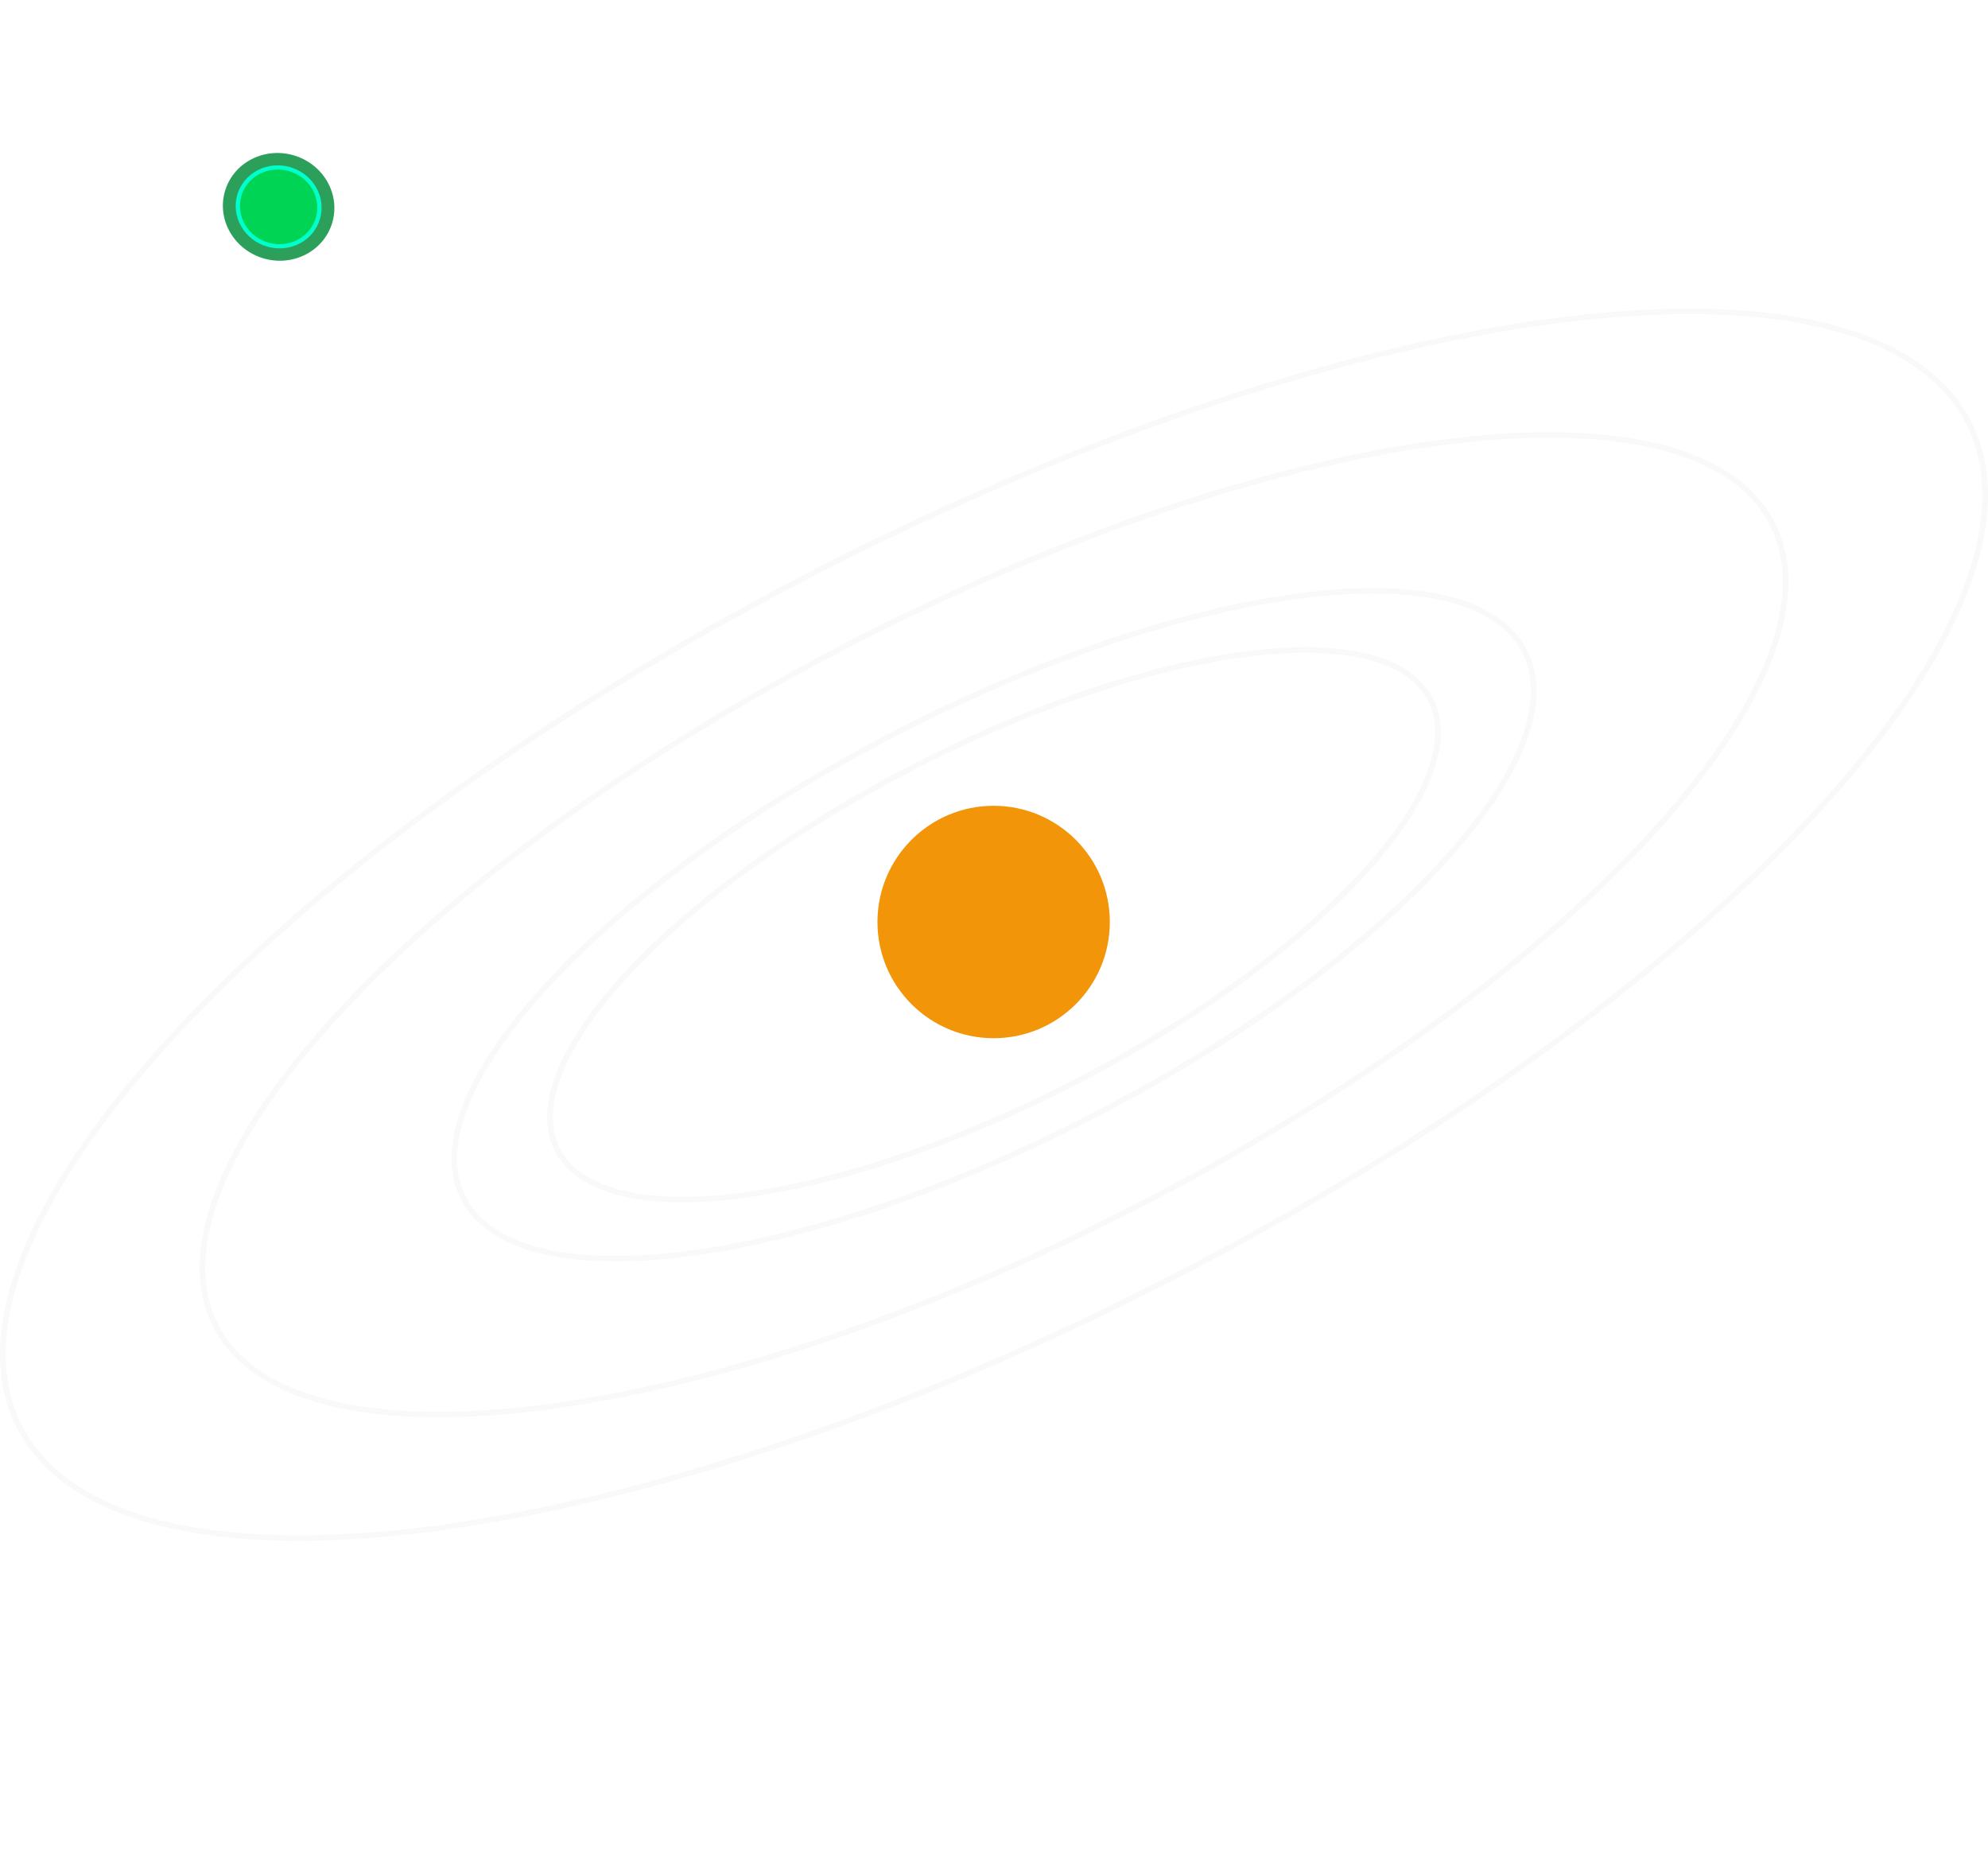
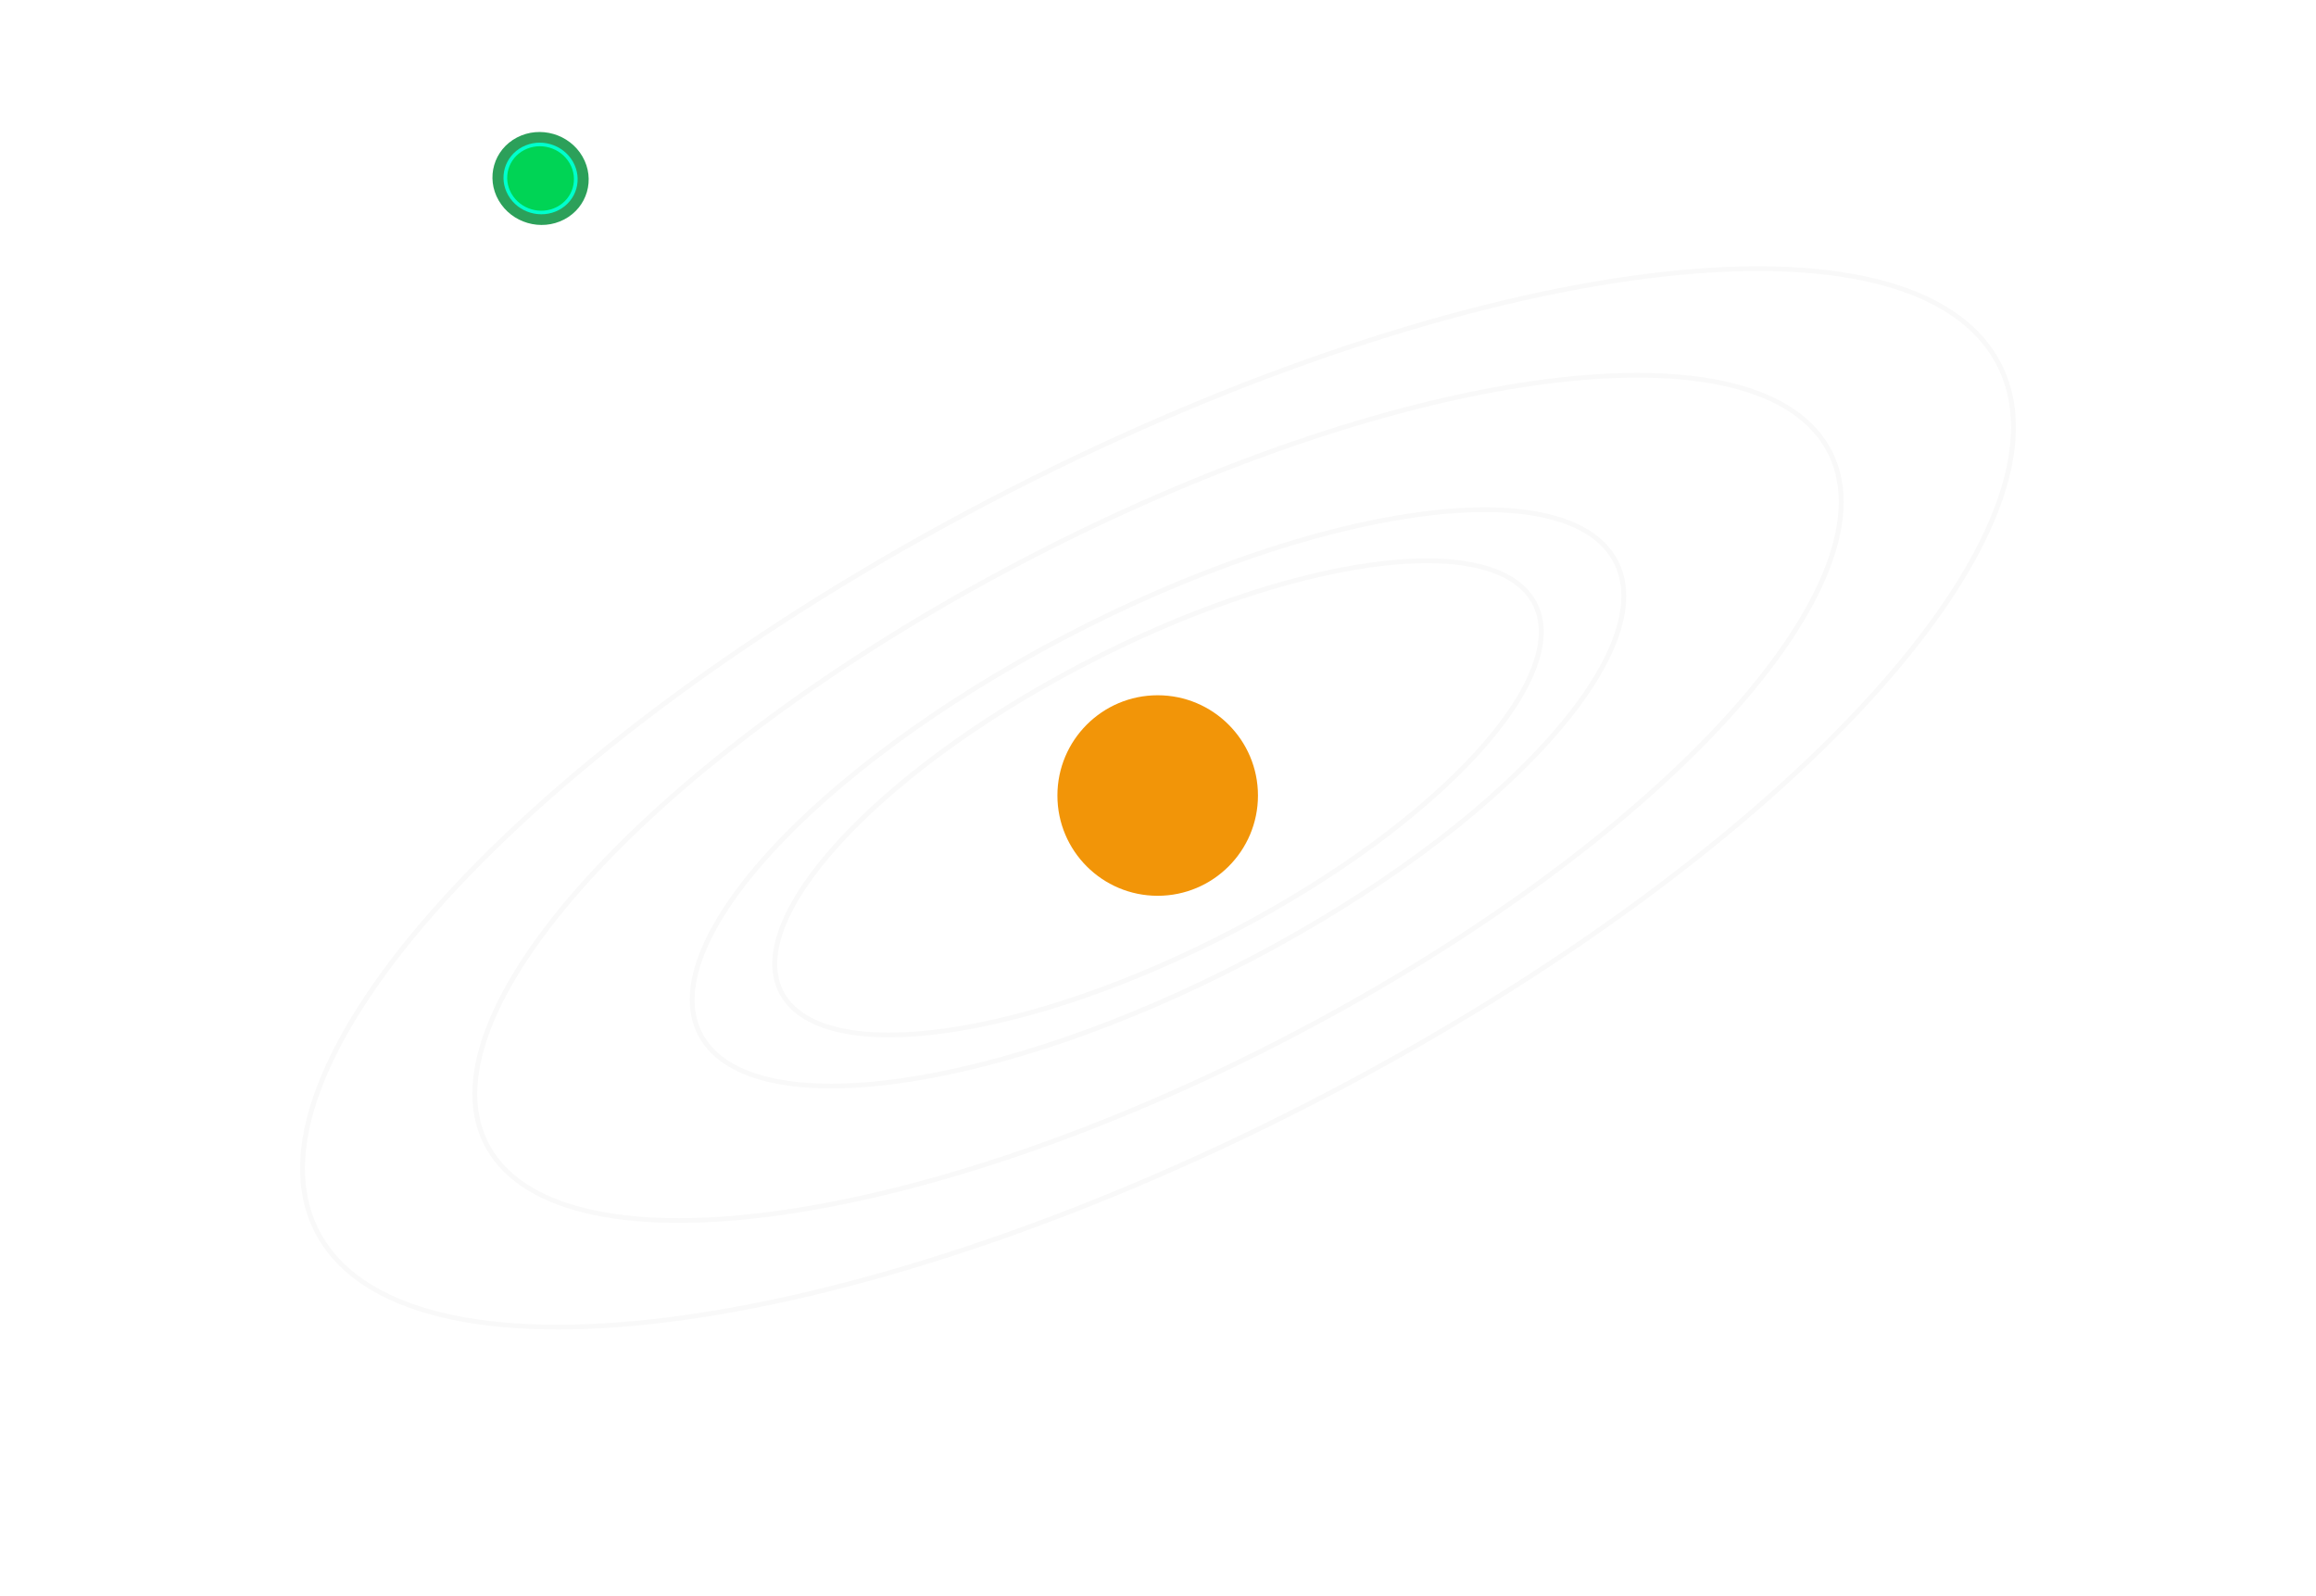
- <svg xmlns="http://www.w3.org/2000/svg" width="711.781" height="662.055" viewBox="0 0 188.325 175.169" version="1.1" id="svg1" xml:space="preserve">
+ <svg xmlns="http://www.w3.org/2000/svg" width="960.745" height="662.055" viewBox="0 0 254.197 175.169" version="1.1" id="svg1" xml:space="preserve">
  <defs id="defs1">
		</defs>
-   <g id="layer1" transform="translate(26.39527,19.59178)">
+   <g id="layer1" transform="translate(59.33107,19.59178)">
    <circle style="opacity:1;fill:#f29508;fill-opacity:1;stroke:none;stroke-width:0.348;stroke-linejoin:round" id="path152" cx="67.733" cy="67.733" r="11.006" />
    <g id="planetsWithOrbitPaths" transform="translate(1.2090941e-6)">
      <path id="planetOrbit4" style="fill:none;stroke:#f9f9f9;stroke-width:0.529;stroke-linejoin:round" transform="matrix(0.8859139,-0.4638497,0.4996469,0.8662292,0,0)" d="M 71.269,91.746 A 46.518,16.794 0 0 1 24.751,108.54 46.518,16.794 0 0 1 -21.768,91.746 46.518,16.794 0 0 1 24.751,74.952 46.518,16.794 0 0 1 71.269,91.746 Z" />
      <path id="planetOrbit3" style="fill:none;stroke:#f9f9f9;stroke-width:0.529;stroke-linejoin:round" transform="matrix(0.8859139,-0.4638497,0.4996469,0.8662292,0,0)" d="M 81.289,91.746 A 56.538,20.412 0 0 1 24.751,112.158 56.538,20.412 0 0 1 -31.788,91.746 56.538,20.412 0 0 1 24.751,71.334 56.538,20.412 0 0 1 81.289,91.746 Z" />
      <path id="planetOrbit2" style="fill:none;stroke:#f9f9f9;stroke-width:0.529;stroke-linejoin:round" transform="matrix(0.8859139,-0.4638497,0.4996469,0.8662292,0,0)" d="M 107.675,91.746 A 82.924,29.938 0 0 1 24.751,121.684 82.924,29.938 0 0 1 -58.173,91.746 82.924,29.938 0 0 1 24.751,61.809 82.924,29.938 0 0 1 107.675,91.746 Z" />
      <path id="planetOrbit1" style="fill:none;stroke:#f9f9f9;stroke-width:0.529;stroke-linejoin:round" transform="matrix(0.8859139,-0.4638497,0.4996469,0.8662292,0,0)" d="M 128.585,91.746 A 103.834,37.487 0 0 1 24.751,129.233 103.834,37.487 0 0 1 -79.084,91.746 103.834,37.487 0 0 1 24.751,54.259 103.834,37.487 0 0 1 128.585,91.746 Z" />
      <g transform="matrix(0.8859139,-0.4638497,0.4996469,0.8662292,0,0)" id="g1">
        <circle style="fill:#2ca05a;fill-opacity:1;stroke:none" id="planet1" r="5.192" cx="0" cy="0">
          <animateMotion dur="120s" repeatCount="indefinite" begin="-30s">
            <mpath href="#planetOrbit1" />
          </animateMotion>
        </circle>
      </g>
      <g transform="matrix(0.8859139,-0.4638497,0.4996469,0.8662292,0,0)" id="g2">
        <circle style="fill:#00ffcc;fill-opacity:1;stroke:none" id="planet2" r="4" cx="0" cy="0">
          <animateMotion dur="60s" repeatCount="indefinite" begin="-40s">
            <mpath href="#planetOrbit2" />
          </animateMotion>
        </circle>
      </g>
      <g transform="matrix(0.8859139,-0.4638497,0.4996469,0.8662292,0,0)" id="g3">
        <circle style="fill:#2ad4ff;fill-opacity:1;stroke:none" id="planet3" r="2.842" cx="0" cy="0">
          <animateMotion dur="30s" repeatCount="indefinite" begin="-5s">
            <mpath href="#planetOrbit3" />
          </animateMotion>
        </circle>
      </g>
      <g transform="matrix(0.8859139,-0.4638497,0.4996469,0.8662292,0,0)" id="g4">
        <circle style="fill:#00d455;fill-opacity:1;stroke:none" id="planet4" r="3.601" cx="0" cy="0">
          <animateMotion dur="15s" repeatCount="indefinite" begin="-10s">
            <mpath href="#planetOrbit4" />
          </animateMotion>
        </circle>
      </g>
    </g>
  </g>
</svg>
